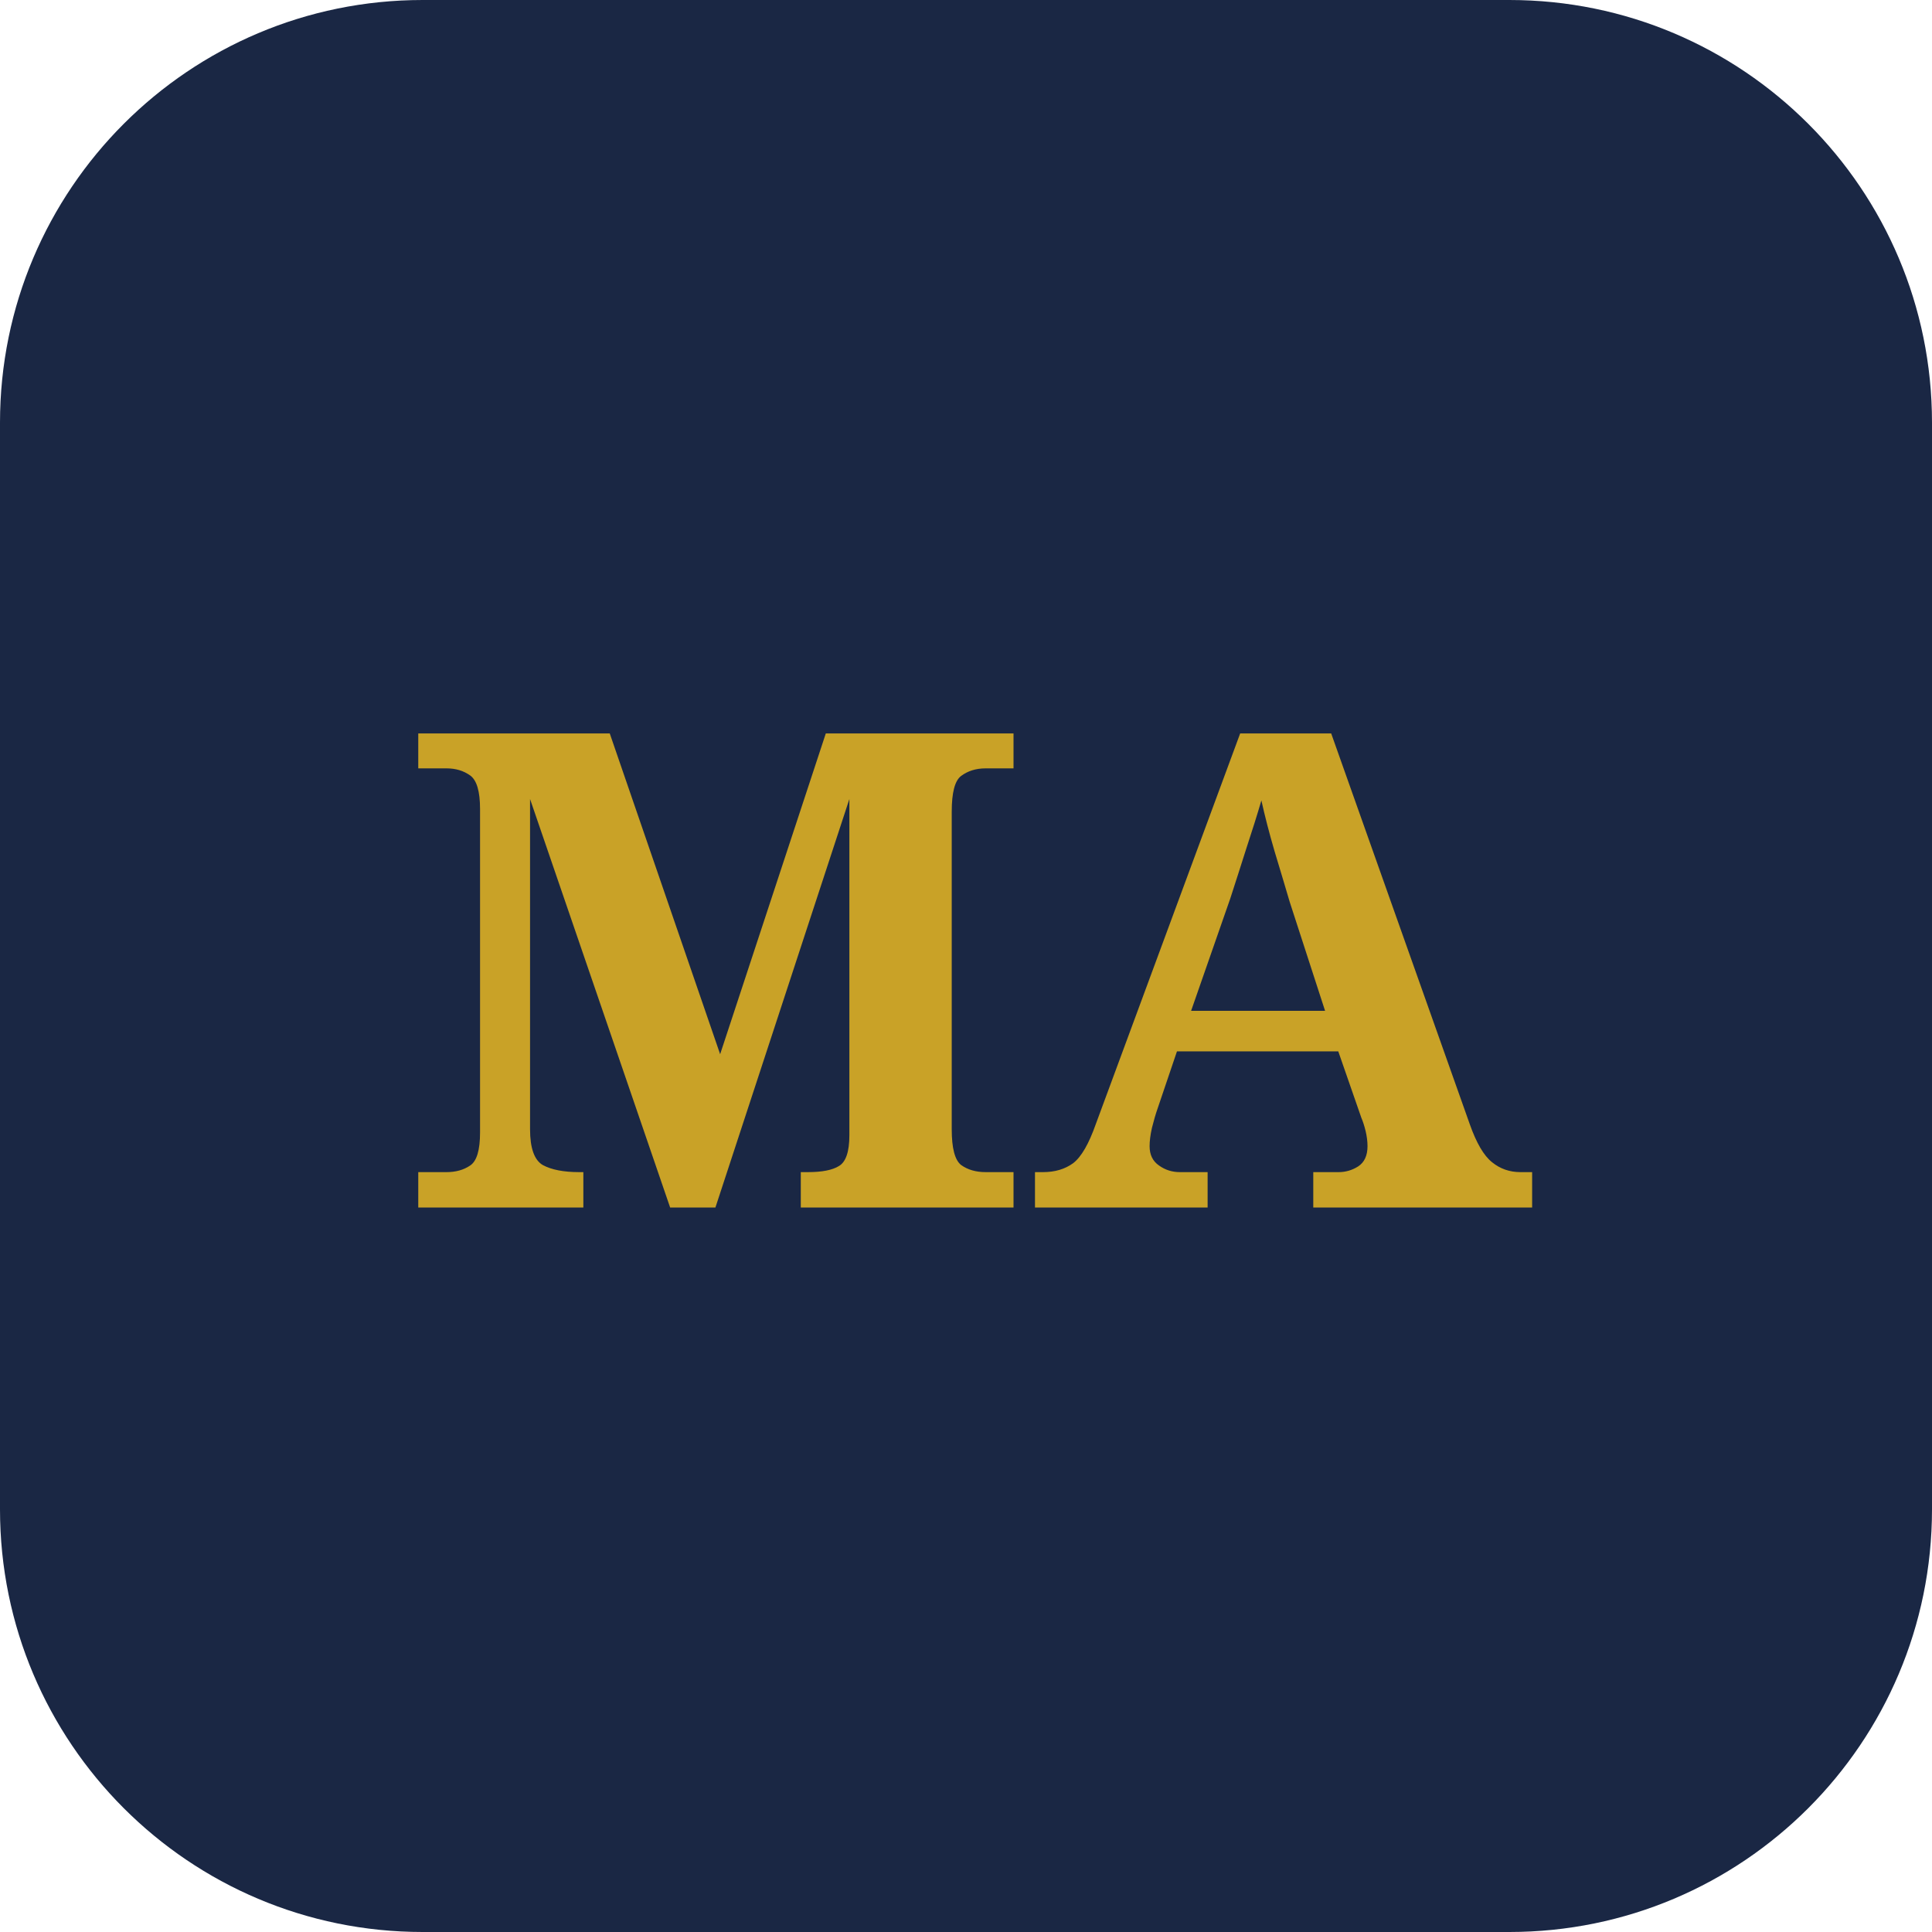
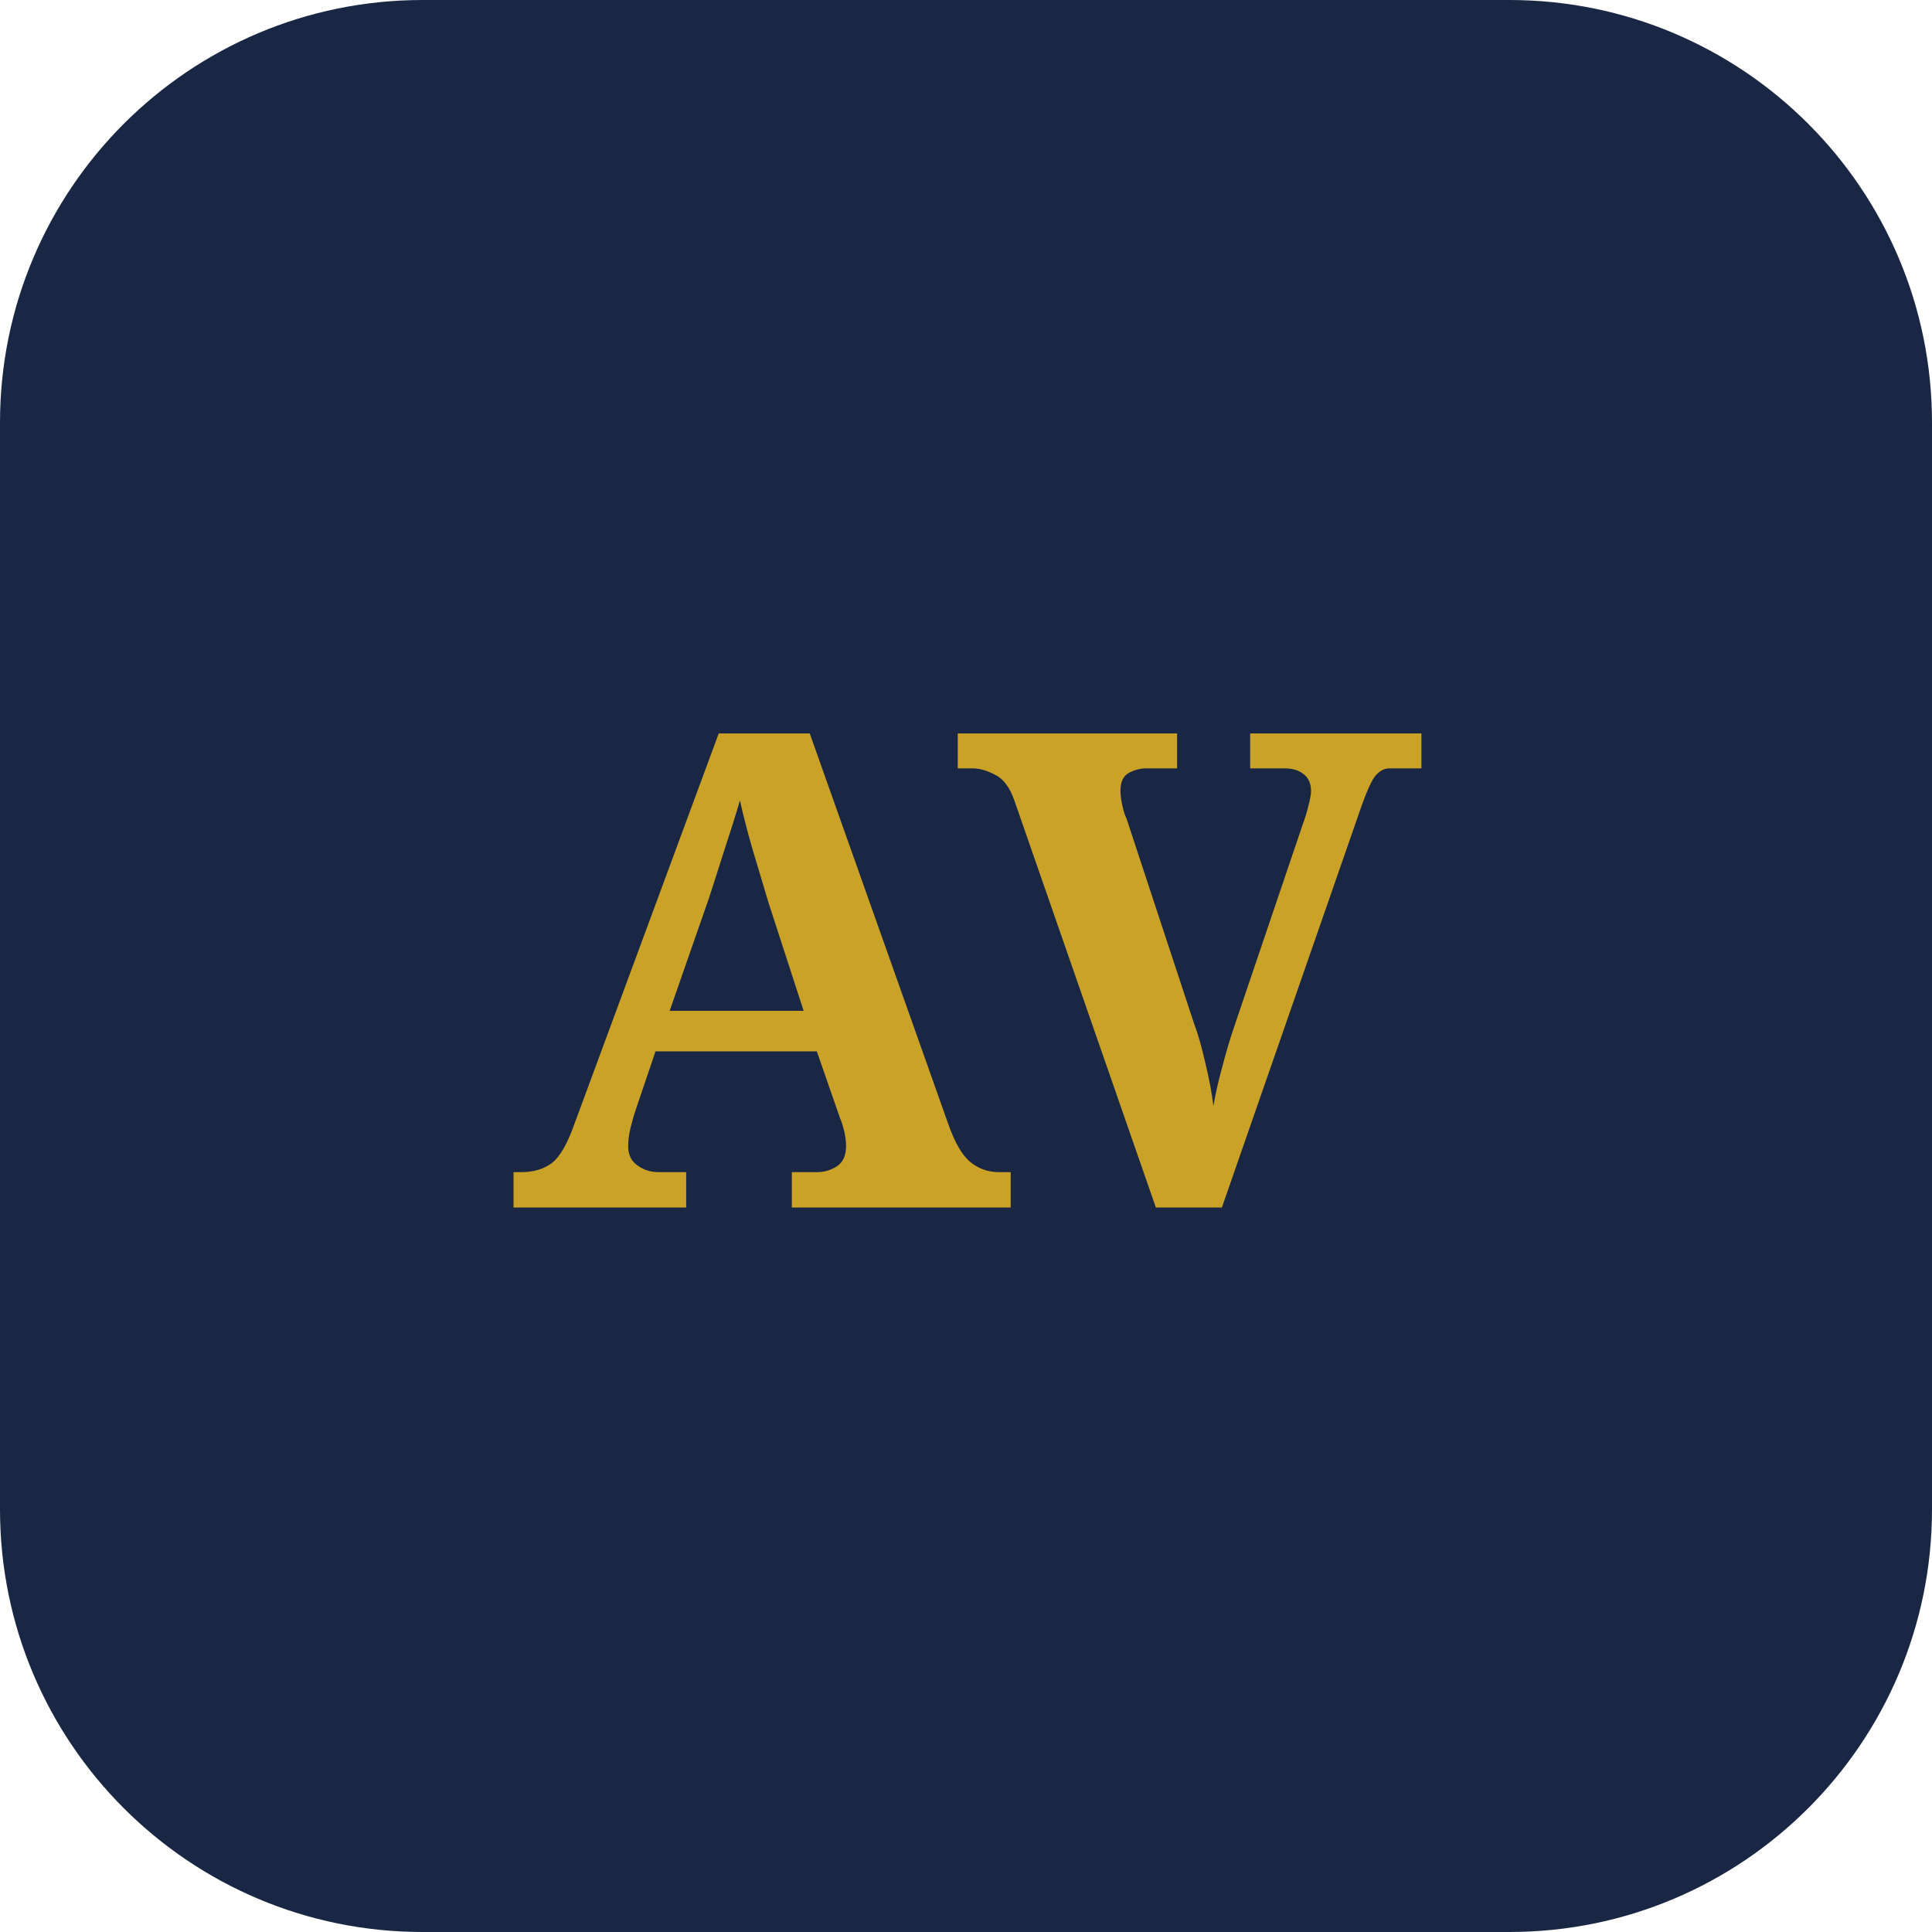
<svg xmlns="http://www.w3.org/2000/svg" viewBox="0 0 64 64">
  <rect width="64" height="64" rx="14" fill="#1a2744" />
-   <text x="32" y="40" font-size="22" font-family="Georgia,serif" font-weight="bold" fill="#c9a227" text-anchor="middle">MA</text>
+   <text x="32" y="40" font-size="22" font-family="Georgia,serif" font-weight="bold" fill="#c9a227" text-anchor="middle">AV</text>
</svg>
